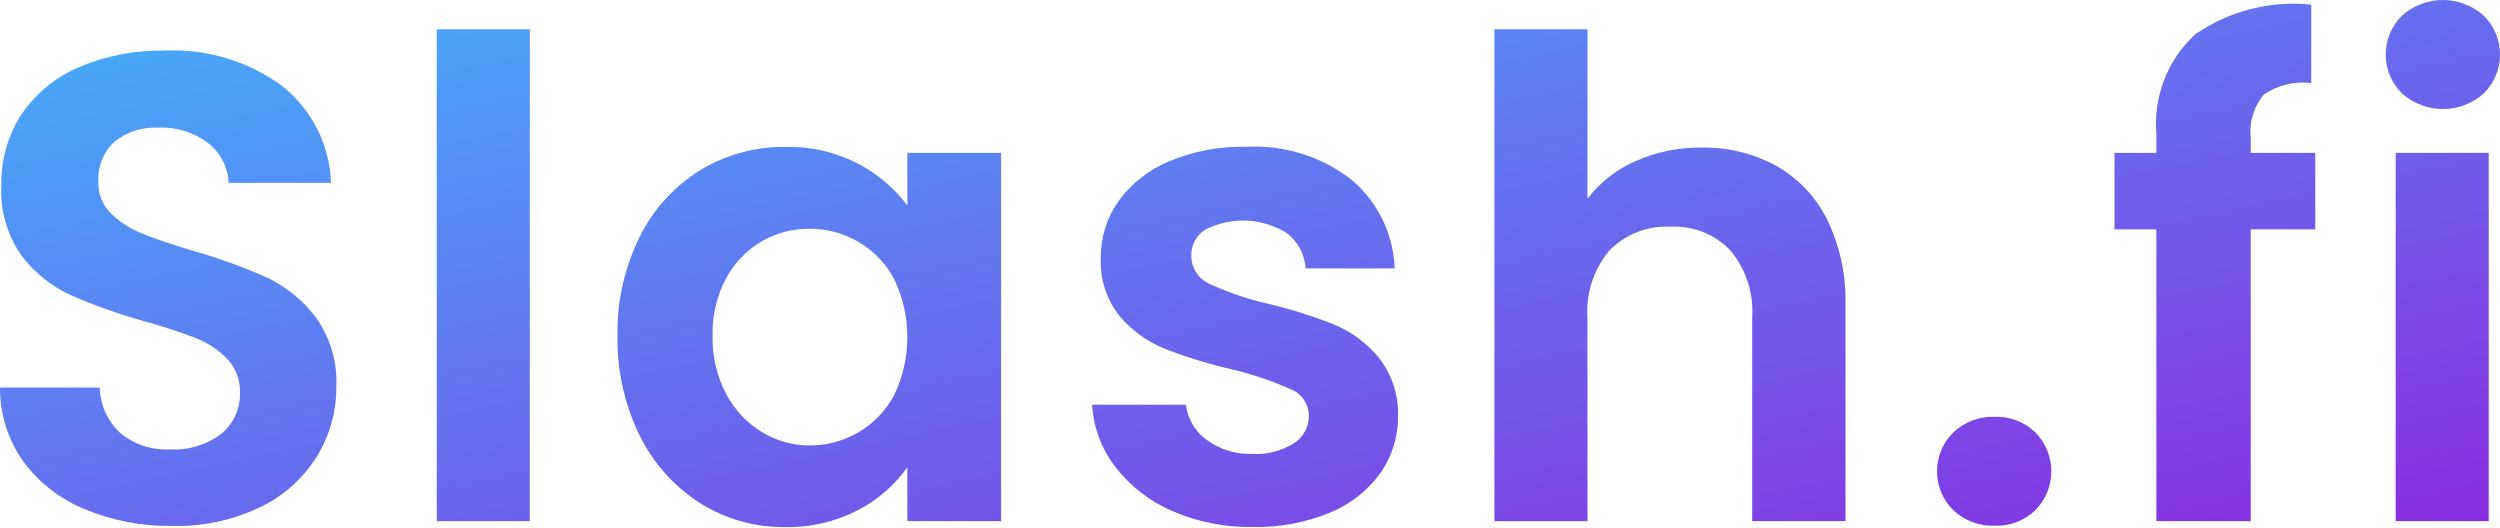
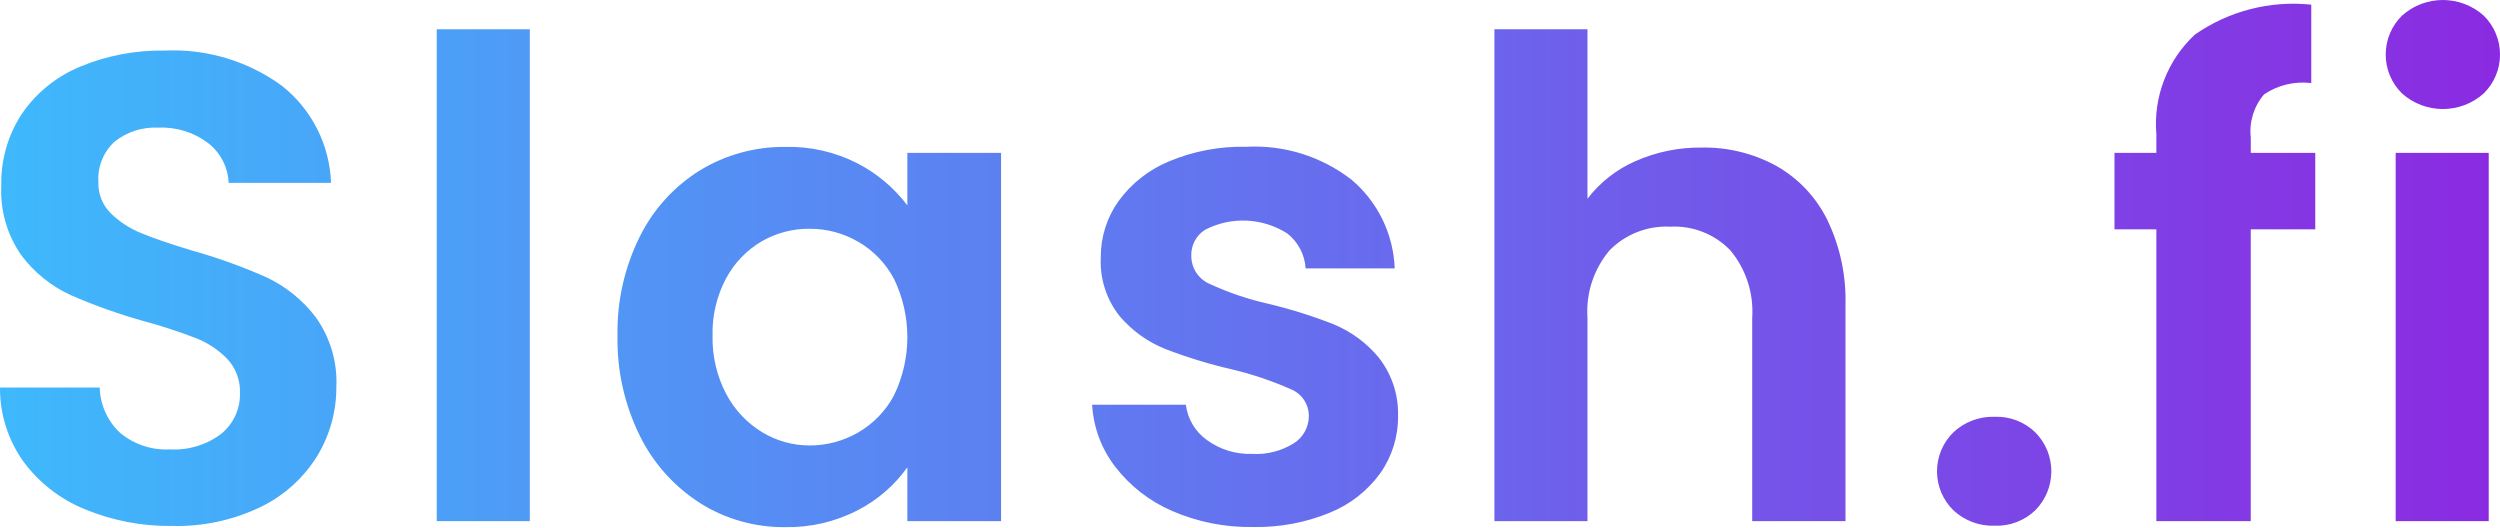
<svg xmlns="http://www.w3.org/2000/svg" width="112.829" height="23.791" viewBox="0 0 112.829 23.791">
  <defs>
-     <linearGradient id="linear-gradient" x1="-0.062" y1="-0.061" x2="1.018" y2="1" gradientUnits="objectBoundingBox">
+     <linearGradient id="linear-gradient">
      <stop offset="0" stop-color="#3eb9fc" />
      <stop offset="1" stop-color="#8b2ae1" />
    </linearGradient>
  </defs>
  <path id="交差_67" data-name="交差 67" d="M246.409,69.323a6.467,6.467,0,0,1-2.565-2,5.056,5.056,0,0,1-1.035-2.79h4.23a2.306,2.306,0,0,0,.945,1.59,3.287,3.287,0,0,0,2.056.63,3.193,3.193,0,0,0,1.875-.48,1.455,1.455,0,0,0,.675-1.23,1.3,1.3,0,0,0-.825-1.215,15.479,15.479,0,0,0-2.624-.885,22.276,22.276,0,0,1-3.046-.931,5.284,5.284,0,0,1-2.039-1.47,3.942,3.942,0,0,1-.855-2.67,4.309,4.309,0,0,1,.795-2.52,5.341,5.341,0,0,1,2.28-1.8,8.548,8.548,0,0,1,3.5-.66,7.134,7.134,0,0,1,4.739,1.485,5.5,5.5,0,0,1,1.95,4.005h-4.02a2.175,2.175,0,0,0-.824-1.575,3.72,3.72,0,0,0-3.721-.165,1.339,1.339,0,0,0-.615,1.17,1.374,1.374,0,0,0,.84,1.274,13.108,13.108,0,0,0,2.61.886,22,22,0,0,1,2.97.93,5.233,5.233,0,0,1,2.025,1.485,4.078,4.078,0,0,1,.886,2.655,4.4,4.4,0,0,1-.8,2.58,5.24,5.24,0,0,1-2.28,1.785,8.634,8.634,0,0,1-3.465.645A8.772,8.772,0,0,1,246.409,69.323Zm-21.285-.345a7.559,7.559,0,0,1-2.73-3.046,9.782,9.782,0,0,1-1.005-4.514,9.623,9.623,0,0,1,1.005-4.47,7.359,7.359,0,0,1,2.73-3,7.269,7.269,0,0,1,3.856-1.05,6.776,6.776,0,0,1,3.254.75,6.617,6.617,0,0,1,2.236,1.89v-2.37h4.23v16.62h-4.23v-2.43a6.255,6.255,0,0,1-2.236,1.935,6.843,6.843,0,0,1-3.285.765A7.065,7.065,0,0,1,225.124,68.979ZM227.9,57.158a4.292,4.292,0,0,0-1.606,1.665,5.221,5.221,0,0,0-.615,2.6,5.39,5.39,0,0,0,.615,2.624,4.434,4.434,0,0,0,1.62,1.725,4.121,4.121,0,0,0,2.146.6,4.334,4.334,0,0,0,2.19-.585,4.23,4.23,0,0,0,1.62-1.68,6.039,6.039,0,0,0,0-5.25,4.219,4.219,0,0,0-1.62-1.68,4.334,4.334,0,0,0-2.19-.585A4.254,4.254,0,0,0,227.9,57.158Zm53.775,12.136a2.462,2.462,0,0,1,0-3.51,2.6,2.6,0,0,1,1.875-.706,2.5,2.5,0,0,1,1.83.706,2.5,2.5,0,0,1,0,3.51,2.507,2.507,0,0,1-1.83.7A2.6,2.6,0,0,1,281.675,69.294Zm-84.33-.045a6.487,6.487,0,0,1-2.776-2.16,5.691,5.691,0,0,1-1.049-3.33h4.5a2.906,2.906,0,0,0,.914,2.039,3.24,3.24,0,0,0,2.265.751,3.487,3.487,0,0,0,2.31-.706A2.292,2.292,0,0,0,204.35,64a2.133,2.133,0,0,0-.57-1.53,4.008,4.008,0,0,0-1.426-.945A23.649,23.649,0,0,0,200,60.758a25.261,25.261,0,0,1-3.316-1.184,5.815,5.815,0,0,1-2.19-1.77,5.044,5.044,0,0,1-.915-3.165,5.658,5.658,0,0,1,.931-3.24,5.918,5.918,0,0,1,2.61-2.115,9.5,9.5,0,0,1,3.839-.734,8.329,8.329,0,0,1,5.265,1.575,5.839,5.839,0,0,1,2.236,4.395h-4.621a2.4,2.4,0,0,0-.914-1.785,3.447,3.447,0,0,0-2.265-.706,2.918,2.918,0,0,0-1.965.63,2.278,2.278,0,0,0-.735,1.831,1.894,1.894,0,0,0,.555,1.4,4.239,4.239,0,0,0,1.38.9q.825.344,2.325.795a24.409,24.409,0,0,1,3.33,1.2,5.983,5.983,0,0,1,2.22,1.8,5,5,0,0,1,.93,3.15,5.929,5.929,0,0,1-.869,3.12,6.14,6.14,0,0,1-2.551,2.295,8.7,8.7,0,0,1-3.99.855A9.954,9.954,0,0,1,197.345,69.249Zm104.295.54V53.168h4.2v16.62Zm-10.8,0V56.618h-1.89v-3.45h1.89v-.84a5.508,5.508,0,0,1,1.74-4.5,7.773,7.773,0,0,1,5.251-1.35v3.54a3.117,3.117,0,0,0-2.13.51,2.554,2.554,0,0,0-.6,1.949v.69h2.911v3.45H295.1V69.789Zm-18.24,0v-9.18a4.308,4.308,0,0,0-.99-3.046,3.5,3.5,0,0,0-2.7-1.065,3.593,3.593,0,0,0-2.745,1.065,4.271,4.271,0,0,0-1,3.046v9.18h-4.2v-22.2h4.2v7.65a5.47,5.47,0,0,1,2.16-1.695,7.146,7.146,0,0,1,3-.616,6.747,6.747,0,0,1,3.36.825,5.682,5.682,0,0,1,2.3,2.43,8.344,8.344,0,0,1,.825,3.855v9.751Zm-59.369,0v-22.2h4.2v22.2Zm88.695-19.305a2.462,2.462,0,0,1,0-3.51,2.765,2.765,0,0,1,3.69,0,2.464,2.464,0,0,1,0,3.51,2.768,2.768,0,0,1-3.69,0Z" transform="translate(-193.52 -46.268)" fill="url(#linear-gradient)" />
</svg>
